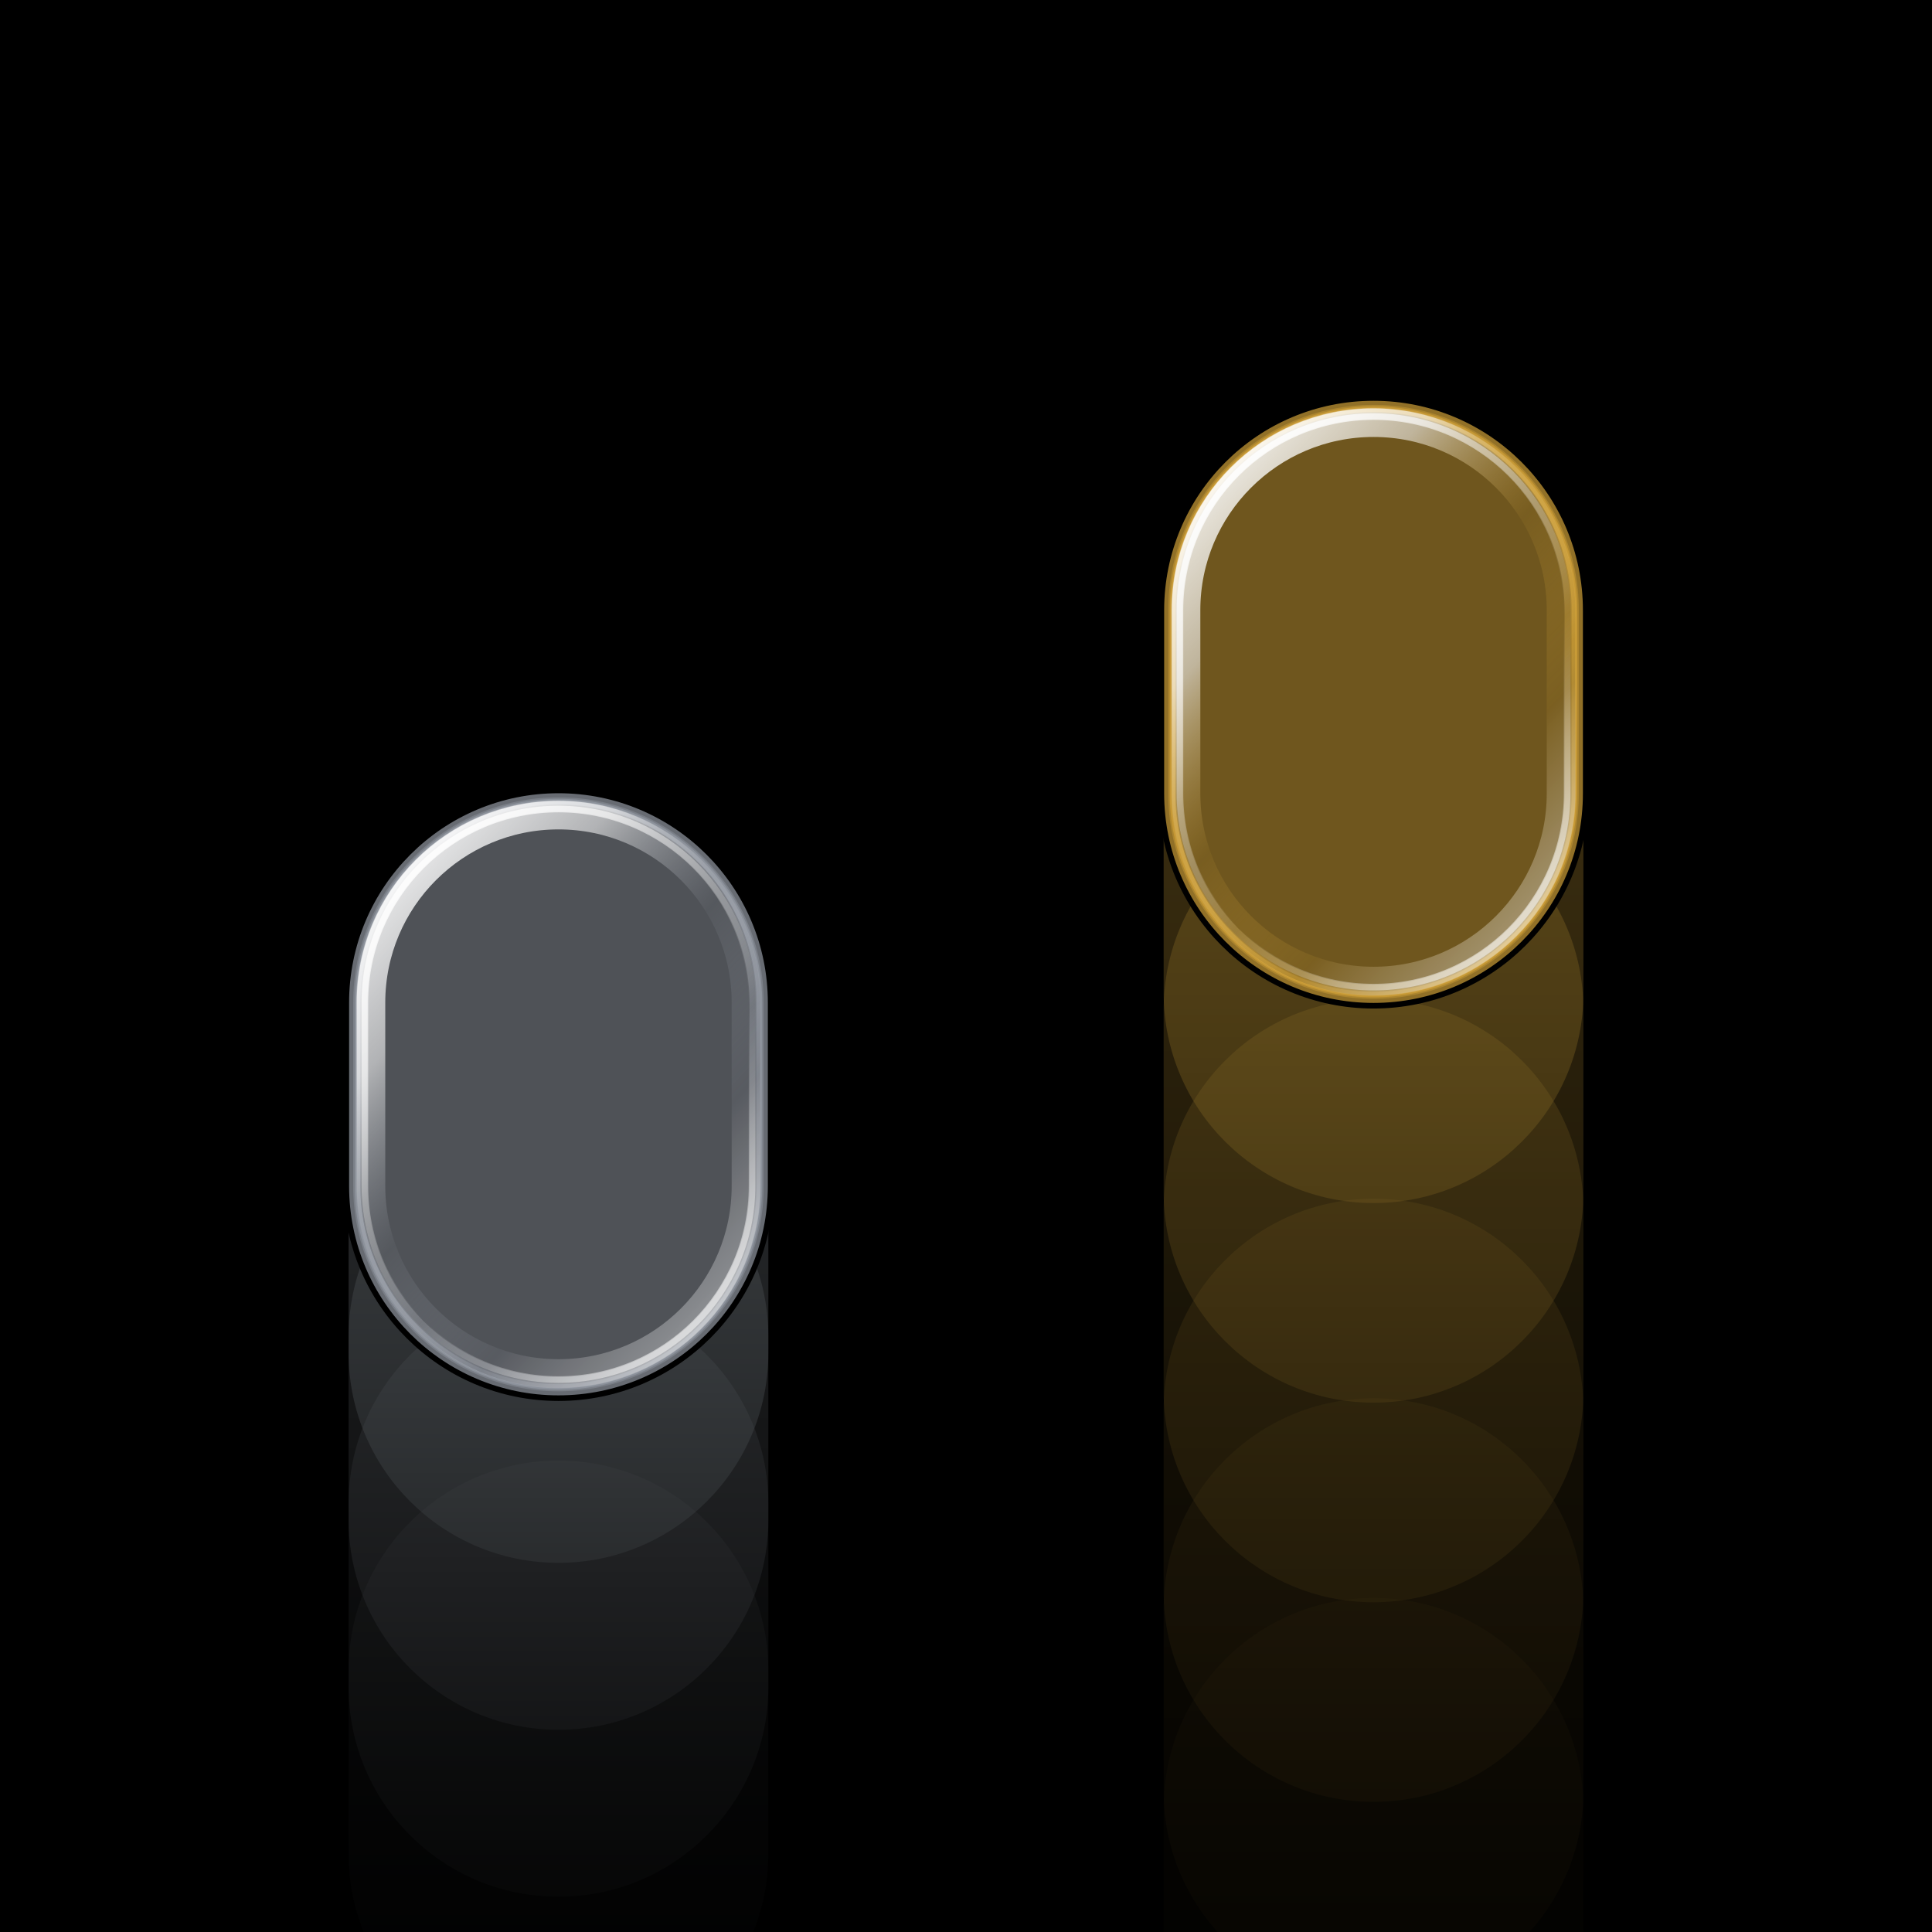
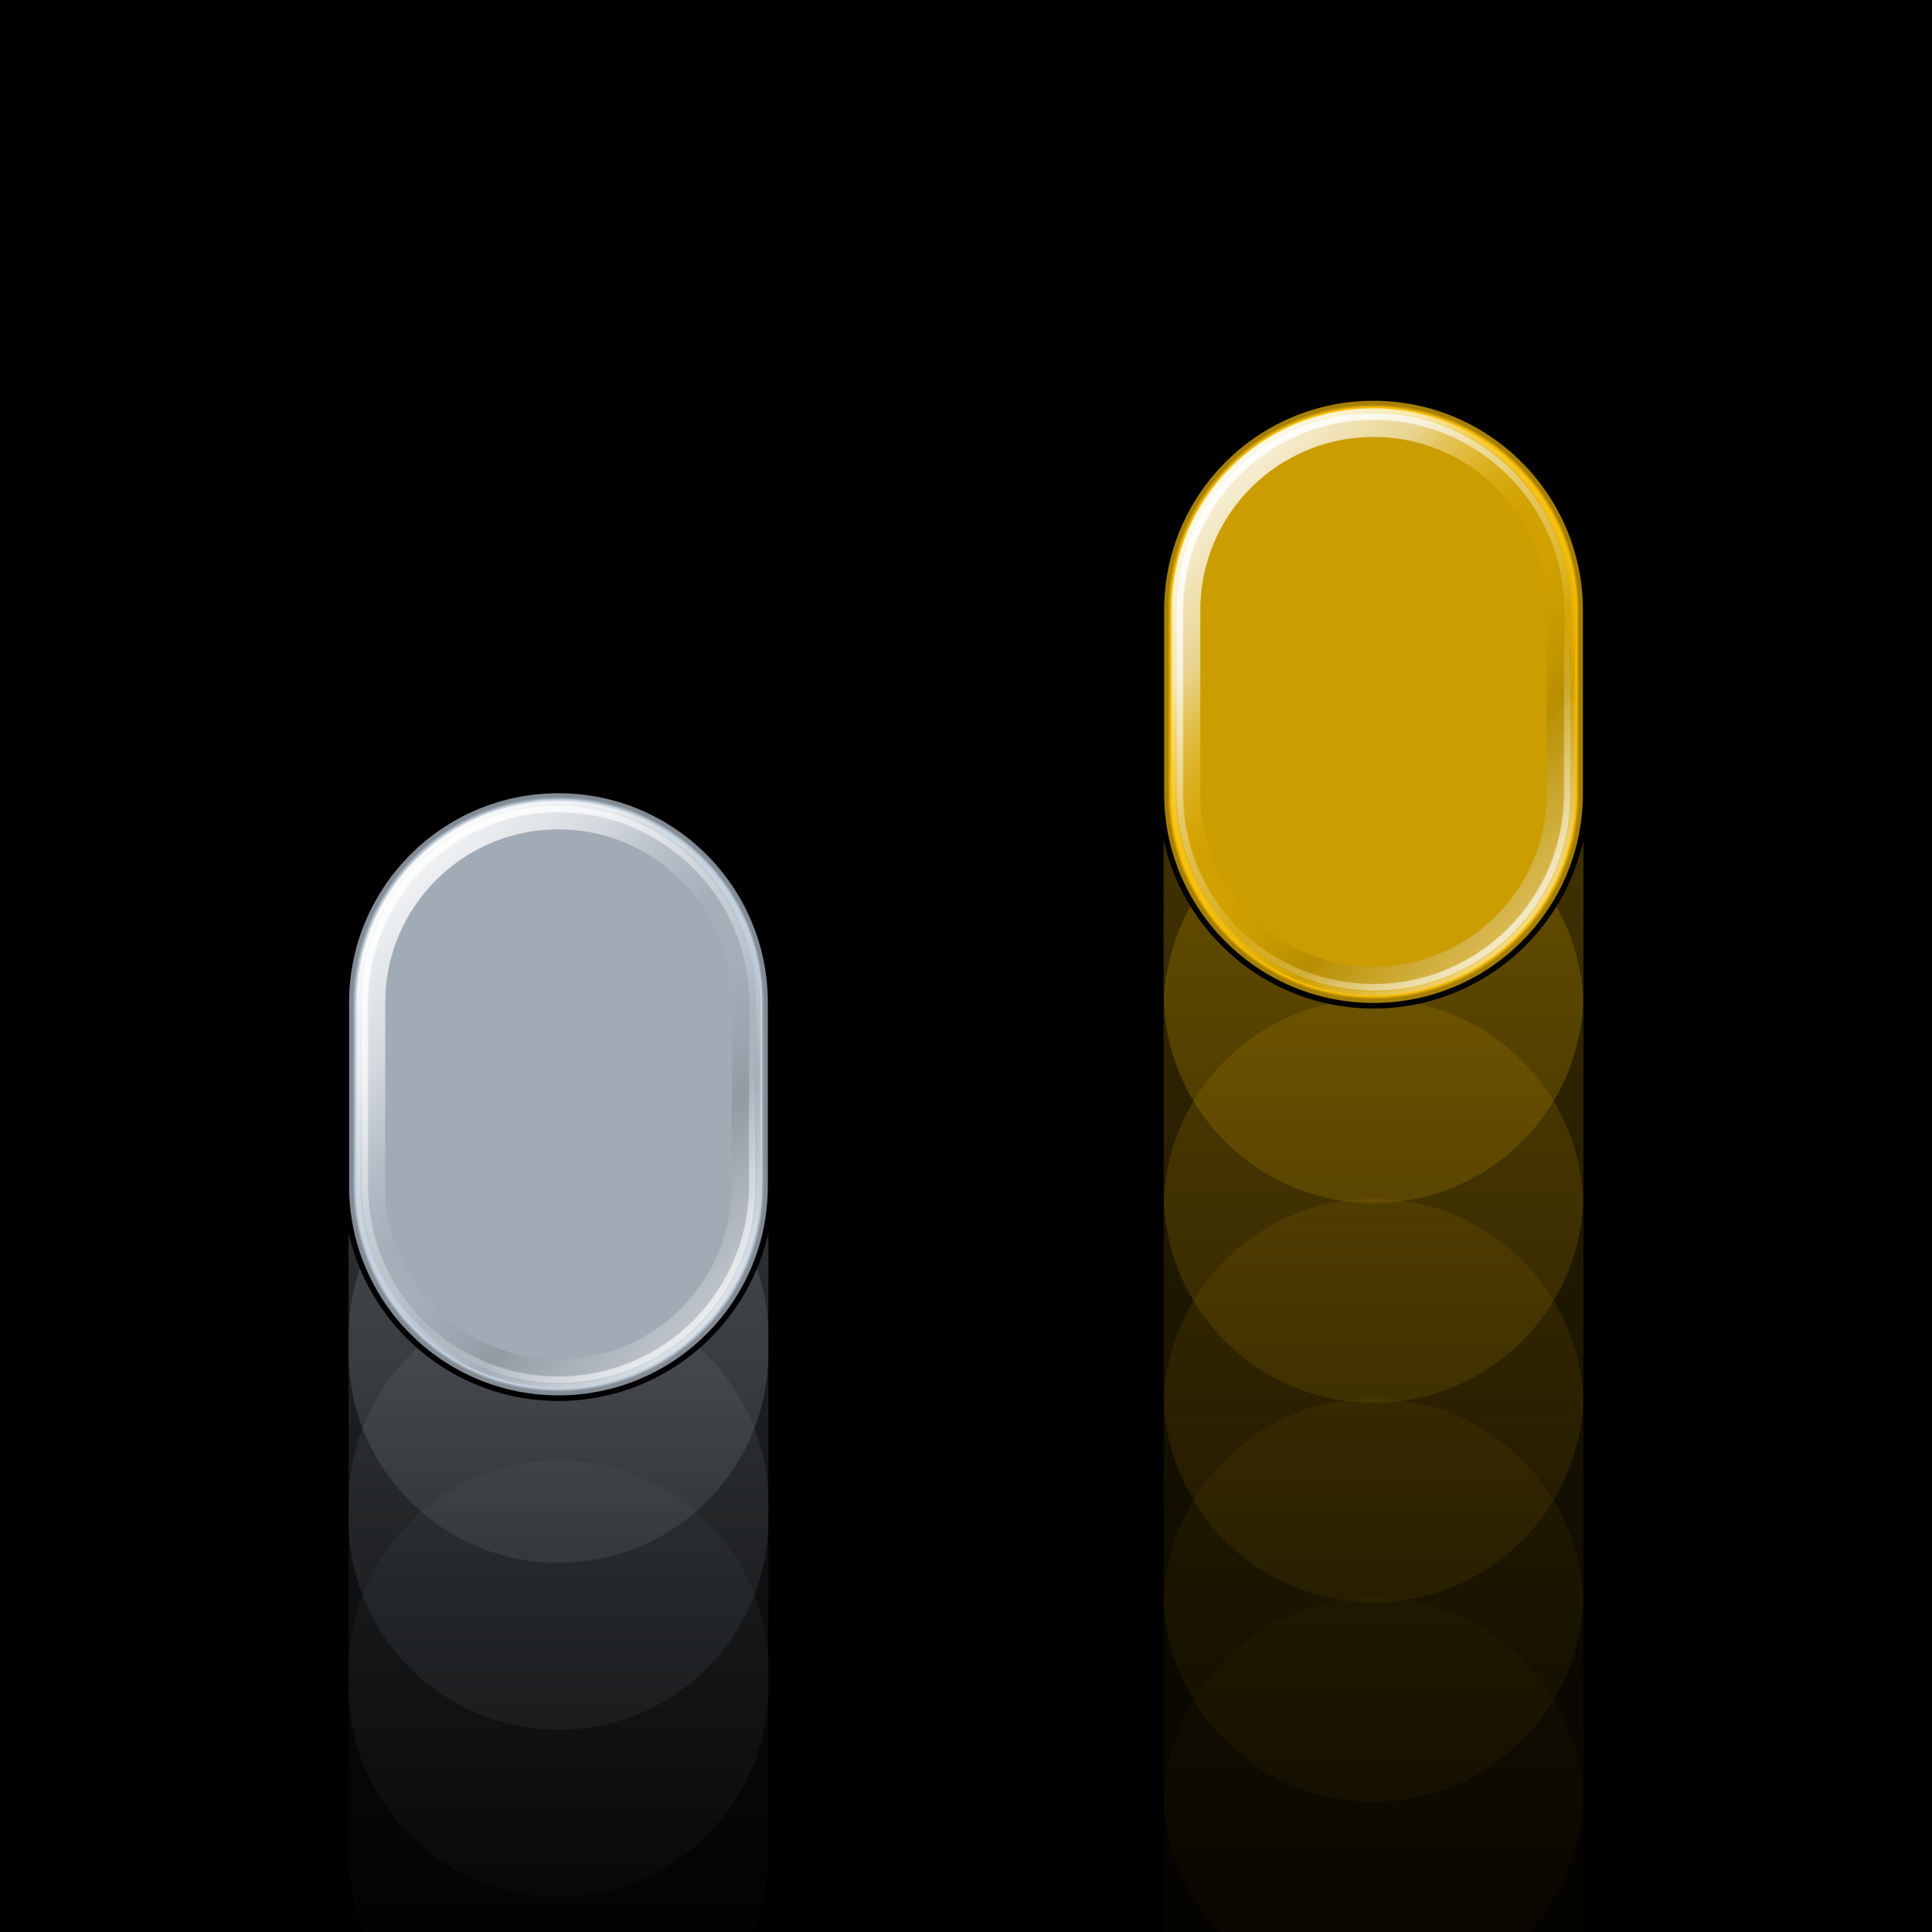
<svg xmlns="http://www.w3.org/2000/svg" width="1024" height="1024" viewBox="0 0 256 256" role="img" aria-label="Rolled glass · Capsule · black app icon">
  <defs>
    <clipPath id="«finish-master-2trueR0»-tile">
      <rect width="256" height="256" rx="57" />
    </clipPath>
  </defs>
  <g>
    <rect width="256" height="256" fill="#000000" />
    <g transform="translate(74 145) scale(1.35)" data-material-racer="silver">
      <g data-satin-wake="silver">
        <defs>
          <linearGradient id="«finish-master-2trueR1l»-fade" x1="0" y1="0" x2="0" y2="1">
            <stop stop-color="white" />
            <stop offset="1" stop-color="white" stop-opacity="0" />
          </linearGradient>
          <mask id="«finish-master-2trueR1l»-outside" maskUnits="userSpaceOnUse" x="-40" y="-40" width="80" height="155.55" style="mask-type:luminance">
            <rect x="-40" y="-40" width="80" height="155.55" fill="white" />
            <path d="M-20 -9a20 20 0 0 1 40 0V9a20 20 0 0 1 -40 0Z" fill="black" stroke="black" stroke-width="2.2" />
          </mask>
          <mask id="«finish-master-2trueR1l»-fade-mask" maskUnits="userSpaceOnUse" x="-35" y="-35" width="70" height="140.55">
            <rect x="-35" y="-29" width="70" height="124.55" fill="url(#«finish-master-2trueR1l»-fade)" />
          </mask>
        </defs>
        <g mask="url(#«finish-master-2trueR1l»-outside)" data-wake-exclusion="curved-silhouette">
          <g mask="url(#«finish-master-2trueR1l»-fade-mask)">
            <g style="transform:translateY(16.3875px);opacity:0.6;--echo-distance:65.55px;animation-duration:1.32s;animation-delay:0s">
-               <path d="M-20 -9a20 20 0 0 1 40 0V9a20 20 0 0 1 -40 0Z" fill="#9fa5af" opacity=".55" stroke="#9fa5af" stroke-width="1.2" />
+               <path d="M-20 -9a20 20 0 0 1 40 0V9a20 20 0 0 1 -40 0Z" fill="#c9d6e3" opacity=".55" stroke="#c9d6e3" stroke-width="1.2" />
            </g>
            <g style="transform:translateY(32.775px);opacity:0.48;--echo-distance:65.55px;animation-duration:1.32s;animation-delay:-0.33s">
-               <path d="M-20 -9a20 20 0 0 1 40 0V9a20 20 0 0 1 -40 0Z" fill="#9fa5af" opacity=".55" stroke="#9fa5af" stroke-width="1.2" />
+               <path d="M-20 -9a20 20 0 0 1 40 0V9a20 20 0 0 1 -40 0Z" fill="#c9d6e3" opacity=".55" stroke="#c9d6e3" stroke-width="1.2" />
            </g>
            <g style="transform:translateY(49.1625px);opacity:0.36;--echo-distance:65.55px;animation-duration:1.32s;animation-delay:-0.66s">
-               <path d="M-20 -9a20 20 0 0 1 40 0V9a20 20 0 0 1 -40 0Z" fill="#9fa5af" opacity=".55" stroke="#9fa5af" stroke-width="1.2" />
+               <path d="M-20 -9a20 20 0 0 1 40 0V9a20 20 0 0 1 -40 0Z" fill="#c9d6e3" opacity=".55" stroke="#c9d6e3" stroke-width="1.2" />
            </g>
            <g style="transform:translateY(65.55px);opacity:0.24;--echo-distance:65.55px;animation-duration:1.32s;animation-delay:-0.99s">
-               <path d="M-20 -9a20 20 0 0 1 40 0V9a20 20 0 0 1 -40 0Z" fill="#9fa5af" opacity=".55" stroke="#9fa5af" stroke-width="1.2" />
+               <path d="M-20 -9a20 20 0 0 1 40 0V9a20 20 0 0 1 -40 0Z" fill="#c9d6e3" opacity=".55" stroke="#c9d6e3" stroke-width="1.2" />
            </g>
          </g>
        </g>
      </g>
      <g data-uniform-glass="true">
        <defs>
          <linearGradient id="«finish-master-2trueR2l»-edge" x1="0.05" y1="0" x2="0.9" y2="1">
            <stop stop-color="white" stop-opacity="0.7" />
            <stop offset=".38" stop-color="white" stop-opacity=".08" />
-             <stop offset=".7" stop-color="#9fa5af" stop-opacity=".4" />
+             <stop offset=".7" stop-color="#c9d6e3" stop-opacity=".4" />
            <stop offset="1" stop-color="white" stop-opacity="0.455" />
          </linearGradient>
        </defs>
-         <path d="M-20 -9a20 20 0 0 1 40 0V9a20 20 0 0 1 -40 0Z" fill="#9fa5af" fill-opacity="0.5" fill-rule="evenodd" data-glass-face="uniform" />
-         <path d="M-20 -9a20 20 0 0 1 40 0V9a20 20 0 0 1 -40 0Z" fill="none" stroke="#9fa5af" stroke-width="1.1" stroke-opacity=".65" />
+         <path d="M-20 -9a20 20 0 0 1 40 0V9a20 20 0 0 1 -40 0Z" fill="#c9d6e3" fill-opacity="0.8" fill-rule="evenodd" data-glass-face="uniform" />
+         <path d="M-20 -9a20 20 0 0 1 40 0V9a20 20 0 0 1 -40 0Z" fill="none" stroke="#c9d6e3" stroke-width="1.1" stroke-opacity=".65" />
        <path d="M-19.3 -9a19.3 19.3 0 0 1 38.6 0V9a19.3 19.3 0 0 1 -38.6 0Z" fill="none" stroke="url(#«finish-master-2trueR2l»-edge)" stroke-width="1.1" opacity="1" />
        <g data-glass-rim="rolled">
          <defs>
            <linearGradient id="«finish-master-2trueR1el»-bevel" x1="0.12" y1="0" x2=".84" y2="1">
              <stop stop-color="white" stop-opacity=".94" />
              <stop offset=".24" stop-color="white" stop-opacity="0.56" />
-               <stop offset=".48" stop-color="#9fa5af" stop-opacity=".08" />
-               <stop offset=".74" stop-color="#63666d" stop-opacity=".44" />
+               <stop offset=".48" stop-color="#c9d6e3" stop-opacity=".08" />
+               <stop offset=".74" stop-color="#7d858d" stop-opacity=".44" />
              <stop offset="1" stop-color="white" stop-opacity="0.4" />
            </linearGradient>
            <linearGradient id="«finish-master-2trueR1el»-crest" x1="0" y1="0" x2=".65" y2="1">
              <stop stop-color="white" stop-opacity=".95" />
              <stop offset=".4" stop-color="white" stop-opacity=".45" />
              <stop offset=".7" stop-color="white" stop-opacity="0" />
              <stop offset="1" stop-color="white" stop-opacity=".5" />
            </linearGradient>
          </defs>
-           <path d="M-19.75 -9a19.75 19.75 0 0 1 39.5 0V9a19.75 19.75 0 0 1 -39.5 0Z" fill="none" stroke="#9fa5af" stroke-opacity=".35" stroke-width=".8" />
+           <path d="M-19.75 -9a19.75 19.75 0 0 1 39.5 0V9a19.75 19.75 0 0 1 -39.5 0Z" fill="none" stroke="#c9d6e3" stroke-opacity=".35" stroke-width=".8" />
          <path d="M-18.4 -9a18.4 18.4 0 0 1 36.8 0V9a18.4 18.4 0 0 1 -36.8 0Z" fill="none" stroke="url(#«finish-master-2trueR1el»-bevel)" stroke-width="2.8" />
          <path d="M-19 -9a19 19 0 0 1 38 0V9a19 19 0 0 1 -38 0Z" fill="none" stroke="url(#«finish-master-2trueR1el»-crest)" stroke-width="0.65" />
        </g>
      </g>
    </g>
    <g transform="translate(182 93) scale(1.35)" data-material-racer="gold">
      <g data-satin-wake="gold">
        <defs>
          <linearGradient id="«finish-master-2trueR1t»-fade" x1="0" y1="0" x2="0" y2="1">
            <stop stop-color="white" />
            <stop offset="1" stop-color="white" stop-opacity="0" />
          </linearGradient>
          <mask id="«finish-master-2trueR1t»-outside" maskUnits="userSpaceOnUse" x="-40" y="-40" width="80" height="207.55" style="mask-type:luminance">
            <rect x="-40" y="-40" width="80" height="207.55" fill="white" />
            <path d="M-20 -9a20 20 0 0 1 40 0V9a20 20 0 0 1 -40 0Z" fill="black" stroke="black" stroke-width="2.2" />
          </mask>
          <mask id="«finish-master-2trueR1t»-fade-mask" maskUnits="userSpaceOnUse" x="-35" y="-35" width="70" height="192.55">
            <rect x="-35" y="-29" width="70" height="176.55" fill="url(#«finish-master-2trueR1t»-fade)" />
          </mask>
        </defs>
        <g mask="url(#«finish-master-2trueR1t»-outside)" data-wake-exclusion="curved-silhouette">
          <g mask="url(#«finish-master-2trueR1t»-fade-mask)">
            <g style="transform:translateY(19.59167px);opacity:0.6;--echo-distance:117.55px;animation-duration:1.15s;animation-delay:0s">
-               <path d="M-20 -9a20 20 0 0 1 40 0V9a20 20 0 0 1 -40 0Z" fill="#dfad3c" opacity=".55" stroke="#dfad3c" stroke-width="1.2" />
+               <path d="M-20 -9a20 20 0 0 1 40 0V9a20 20 0 0 1 -40 0Z" fill="#ffc400" opacity=".55" stroke="#ffc400" stroke-width="1.2" />
            </g>
            <g style="transform:translateY(39.18333px);opacity:0.514;--echo-distance:117.55px;animation-duration:1.15s;animation-delay:-0.192s">
-               <path d="M-20 -9a20 20 0 0 1 40 0V9a20 20 0 0 1 -40 0Z" fill="#dfad3c" opacity=".55" stroke="#dfad3c" stroke-width="1.2" />
+               <path d="M-20 -9a20 20 0 0 1 40 0V9a20 20 0 0 1 -40 0Z" fill="#ffc400" opacity=".55" stroke="#ffc400" stroke-width="1.2" />
            </g>
            <g style="transform:translateY(58.775px);opacity:0.429;--echo-distance:117.55px;animation-duration:1.15s;animation-delay:-0.383s">
-               <path d="M-20 -9a20 20 0 0 1 40 0V9a20 20 0 0 1 -40 0Z" fill="#dfad3c" opacity=".55" stroke="#dfad3c" stroke-width="1.2" />
+               <path d="M-20 -9a20 20 0 0 1 40 0V9a20 20 0 0 1 -40 0Z" fill="#ffc400" opacity=".55" stroke="#ffc400" stroke-width="1.2" />
            </g>
            <g style="transform:translateY(78.36667px);opacity:0.343;--echo-distance:117.55px;animation-duration:1.15s;animation-delay:-0.575s">
-               <path d="M-20 -9a20 20 0 0 1 40 0V9a20 20 0 0 1 -40 0Z" fill="#dfad3c" opacity=".55" stroke="#dfad3c" stroke-width="1.2" />
+               <path d="M-20 -9a20 20 0 0 1 40 0V9a20 20 0 0 1 -40 0Z" fill="#ffc400" opacity=".55" stroke="#ffc400" stroke-width="1.2" />
            </g>
            <g style="transform:translateY(97.95833px);opacity:0.257;--echo-distance:117.55px;animation-duration:1.15s;animation-delay:-0.767s">
-               <path d="M-20 -9a20 20 0 0 1 40 0V9a20 20 0 0 1 -40 0Z" fill="#dfad3c" opacity=".55" stroke="#dfad3c" stroke-width="1.2" />
+               <path d="M-20 -9a20 20 0 0 1 40 0V9a20 20 0 0 1 -40 0Z" fill="#ffc400" opacity=".55" stroke="#ffc400" stroke-width="1.2" />
            </g>
            <g style="transform:translateY(117.55px);opacity:0.171;--echo-distance:117.55px;animation-duration:1.15s;animation-delay:-0.958s">
-               <path d="M-20 -9a20 20 0 0 1 40 0V9a20 20 0 0 1 -40 0Z" fill="#dfad3c" opacity=".55" stroke="#dfad3c" stroke-width="1.2" />
+               <path d="M-20 -9a20 20 0 0 1 40 0V9a20 20 0 0 1 -40 0Z" fill="#ffc400" opacity=".55" stroke="#ffc400" stroke-width="1.2" />
            </g>
          </g>
        </g>
      </g>
      <g data-uniform-glass="true">
        <defs>
          <linearGradient id="«finish-master-2trueR2t»-edge" x1="0.05" y1="0" x2="0.9" y2="1">
            <stop stop-color="white" stop-opacity="0.7" />
            <stop offset=".38" stop-color="white" stop-opacity=".08" />
-             <stop offset=".7" stop-color="#dfad3c" stop-opacity=".4" />
+             <stop offset=".7" stop-color="#ffc400" stop-opacity=".4" />
            <stop offset="1" stop-color="white" stop-opacity="0.455" />
          </linearGradient>
        </defs>
-         <path d="M-20 -9a20 20 0 0 1 40 0V9a20 20 0 0 1 -40 0Z" fill="#dfad3c" fill-opacity="0.5" fill-rule="evenodd" data-glass-face="uniform" />
-         <path d="M-20 -9a20 20 0 0 1 40 0V9a20 20 0 0 1 -40 0Z" fill="none" stroke="#dfad3c" stroke-width="1.1" stroke-opacity=".65" />
+         <path d="M-20 -9a20 20 0 0 1 40 0V9a20 20 0 0 1 -40 0Z" fill="#ffc400" fill-opacity="0.8" fill-rule="evenodd" data-glass-face="uniform" />
+         <path d="M-20 -9a20 20 0 0 1 40 0V9a20 20 0 0 1 -40 0Z" fill="none" stroke="#ffc400" stroke-width="1.1" stroke-opacity=".65" />
        <path d="M-19.3 -9a19.3 19.3 0 0 1 38.6 0V9a19.3 19.3 0 0 1 -38.6 0Z" fill="none" stroke="url(#«finish-master-2trueR2t»-edge)" stroke-width="1.1" opacity="1" />
        <g data-glass-rim="rolled">
          <defs>
            <linearGradient id="«finish-master-2trueR1et»-bevel" x1="0.12" y1="0" x2=".84" y2="1">
              <stop stop-color="white" stop-opacity=".94" />
              <stop offset=".24" stop-color="white" stop-opacity="0.56" />
-               <stop offset=".48" stop-color="#dfad3c" stop-opacity=".08" />
-               <stop offset=".74" stop-color="#8a6b25" stop-opacity=".44" />
+               <stop offset=".48" stop-color="#ffc400" stop-opacity=".08" />
+               <stop offset=".74" stop-color="#9e7a00" stop-opacity=".44" />
              <stop offset="1" stop-color="white" stop-opacity="0.4" />
            </linearGradient>
            <linearGradient id="«finish-master-2trueR1et»-crest" x1="0" y1="0" x2=".65" y2="1">
              <stop stop-color="white" stop-opacity=".95" />
              <stop offset=".4" stop-color="white" stop-opacity=".45" />
              <stop offset=".7" stop-color="white" stop-opacity="0" />
              <stop offset="1" stop-color="white" stop-opacity=".5" />
            </linearGradient>
          </defs>
-           <path d="M-19.75 -9a19.75 19.75 0 0 1 39.5 0V9a19.75 19.75 0 0 1 -39.5 0Z" fill="none" stroke="#dfad3c" stroke-opacity=".35" stroke-width=".8" />
+           <path d="M-19.75 -9a19.75 19.75 0 0 1 39.5 0V9a19.75 19.75 0 0 1 -39.5 0Z" fill="none" stroke="#ffc400" stroke-opacity=".35" stroke-width=".8" />
          <path d="M-18.4 -9a18.4 18.4 0 0 1 36.8 0V9a18.4 18.4 0 0 1 -36.8 0Z" fill="none" stroke="url(#«finish-master-2trueR1et»-bevel)" stroke-width="2.8" />
          <path d="M-19 -9a19 19 0 0 1 38 0V9a19 19 0 0 1 -38 0Z" fill="none" stroke="url(#«finish-master-2trueR1et»-crest)" stroke-width="0.65" />
        </g>
      </g>
    </g>
  </g>
</svg>
